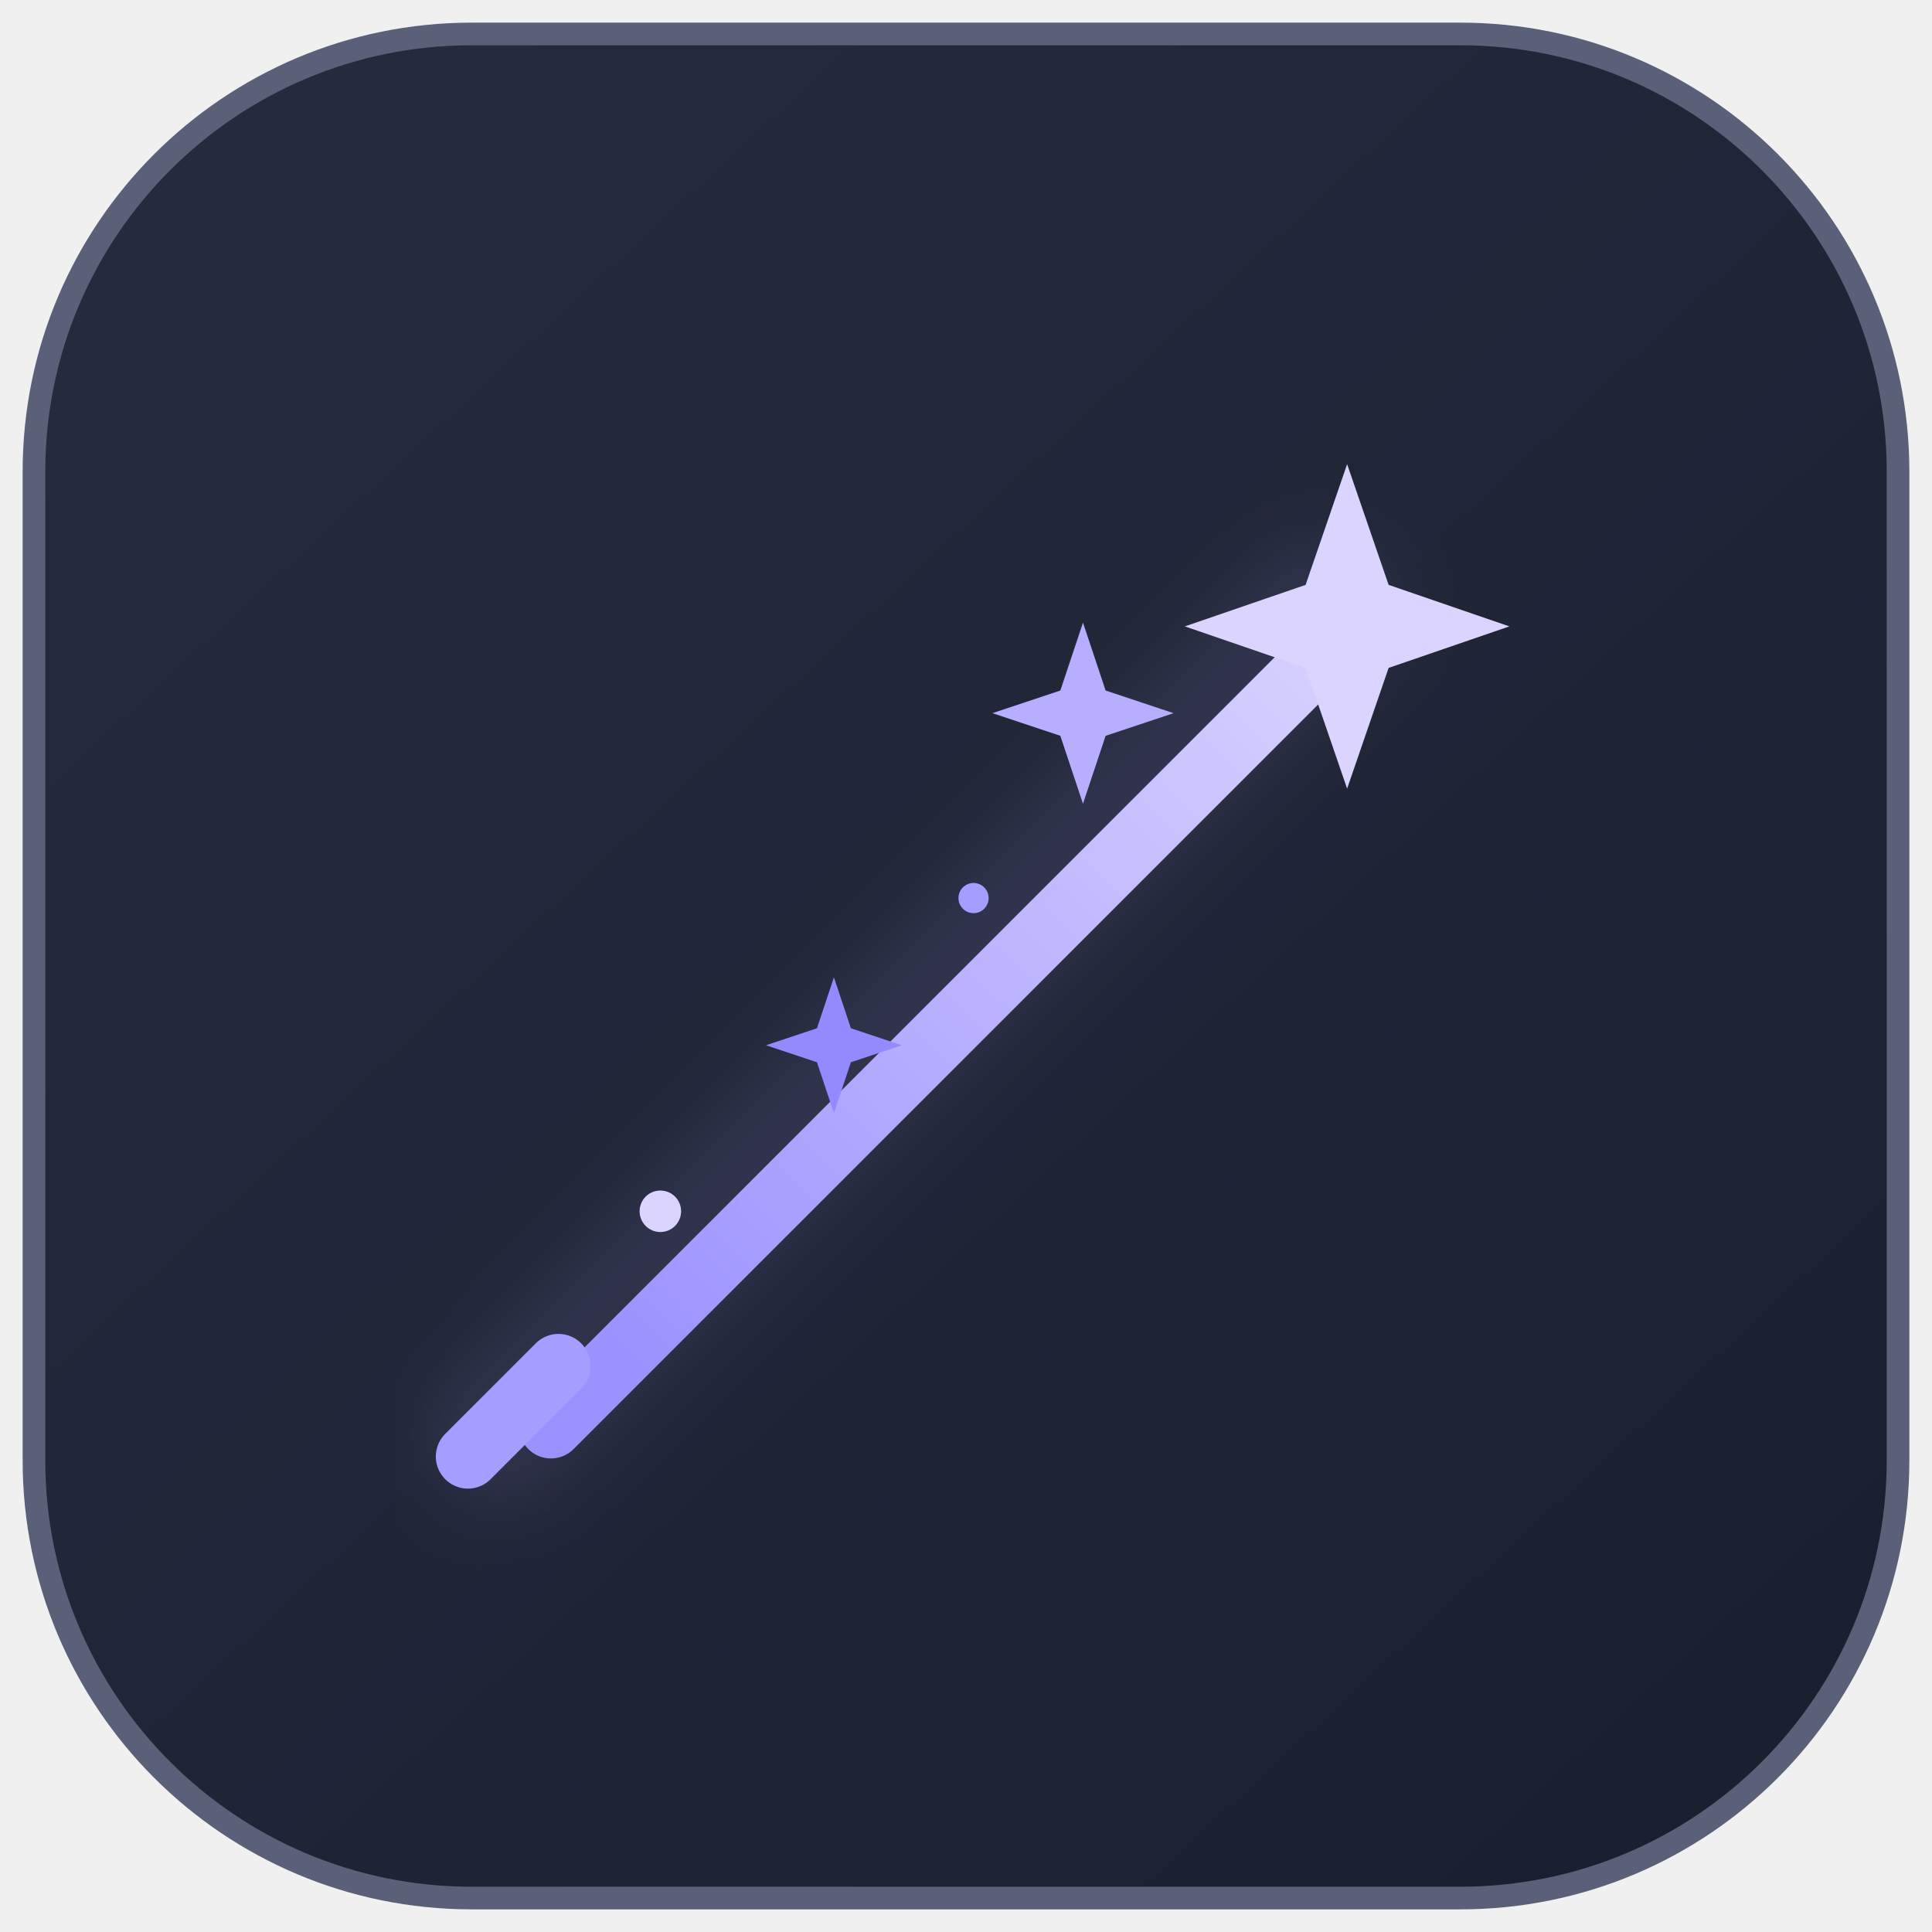
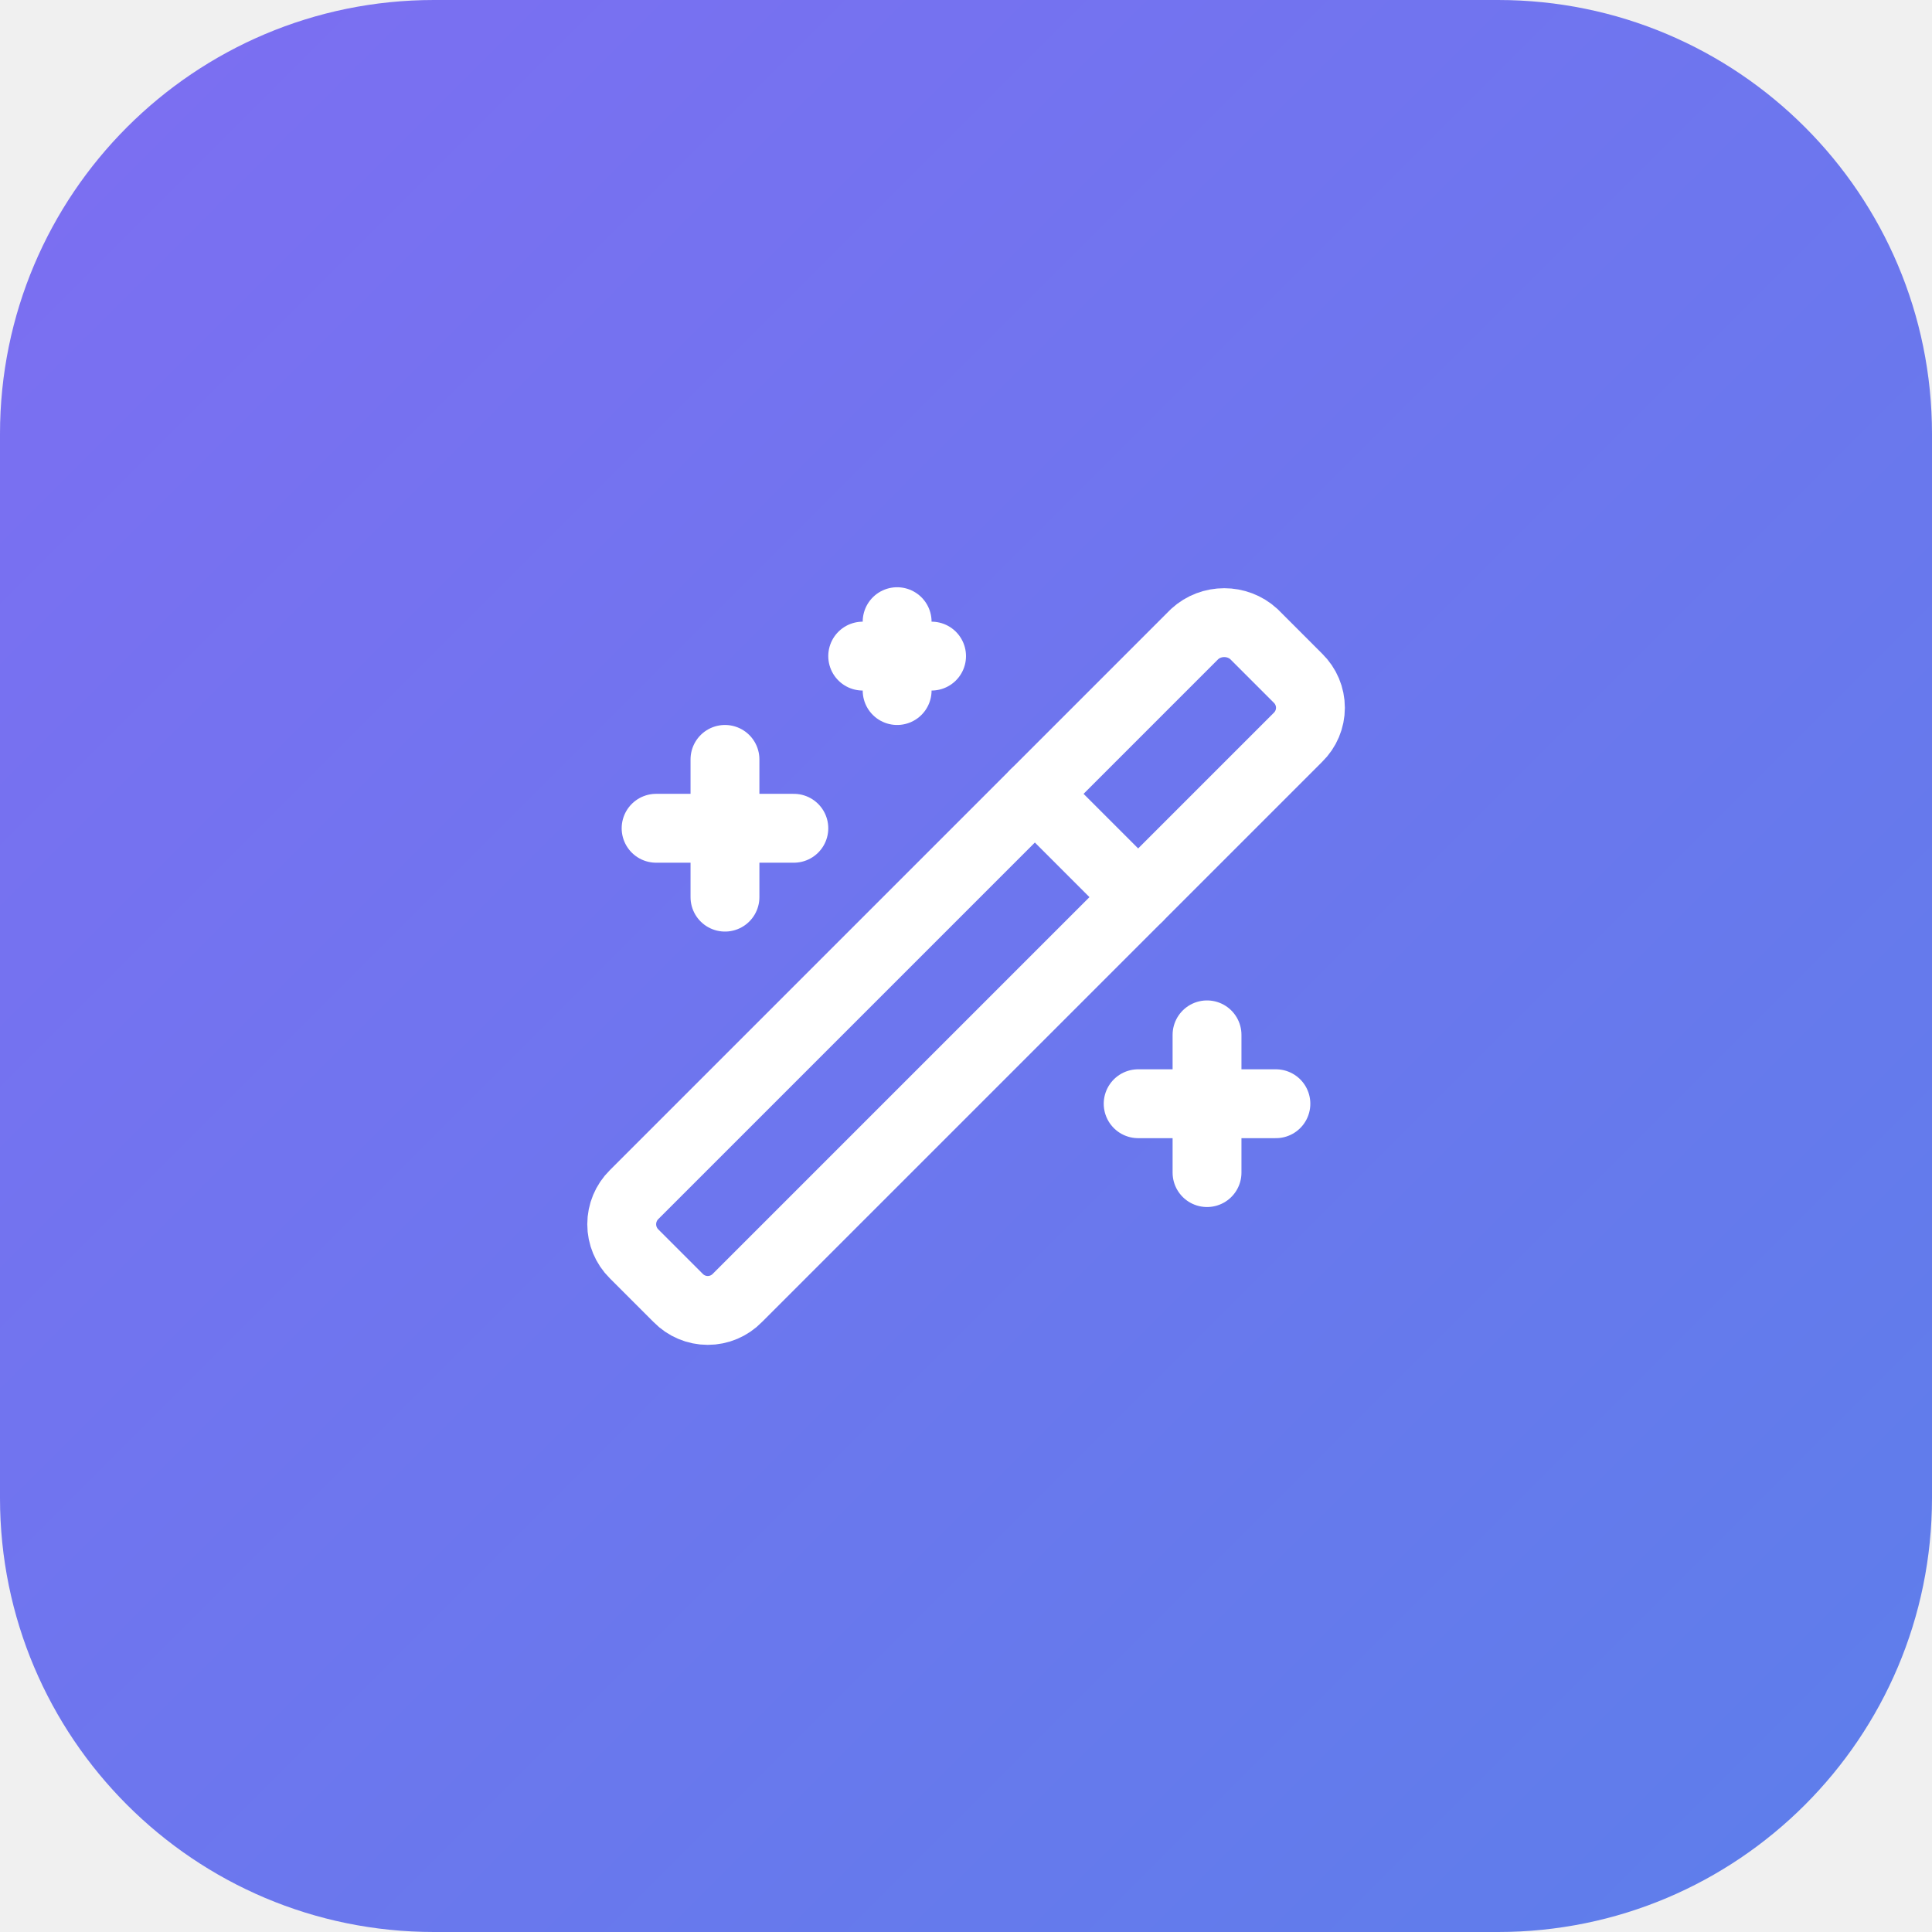
<svg xmlns="http://www.w3.org/2000/svg" viewBox="0 0 1024 1024">
  <defs>
-     <linearGradient id="surface" x1="122" y1="96" x2="902" y2="940" gradientUnits="userSpaceOnUse">
-       <stop stop-color="#252B3D" />
-       <stop offset="1" stop-color="#1B2030" />
+     <linearGradient id="ui-primary" x1="0" y1="0" x2="1024" y2="1024" gradientUnits="userSpaceOnUse">
+       <stop stop-color="#7D6EF2" />
+       <stop offset="1" stop-color="#5D7EEA" />
    </linearGradient>
-     <linearGradient id="wand" x1="330" y1="730" x2="718" y2="342" gradientUnits="userSpaceOnUse">
-       <stop stop-color="#9B91FF" />
-       <stop offset="1" stop-color="#D8D2FF" />
-     </linearGradient>
-     <filter id="glow" x="210" y="220" width="620" height="620" filterUnits="userSpaceOnUse">
-       <feGaussianBlur stdDeviation="18" result="blur" />
-       <feColorMatrix in="blur" values="0.45 0 0 0 0.37 0 0.4 0 0 0.31 0 0 0.9 0 1 0 0 0 0.38 0" />
-     </filter>
  </defs>
-   <rect x="18" y="18" width="988" height="988" rx="232" fill="url(#surface)" stroke="#596078" stroke-width="12" />
-   <path d="M264 760 700 324" stroke="#8178E8" stroke-linecap="round" stroke-width="78" opacity=".28" filter="url(#glow)" />
-   <path d="M292 756 704 344" stroke="url(#wand)" stroke-linecap="round" stroke-width="34" />
-   <path d="m296 724-48 48" stroke="#A59DFF" stroke-linecap="round" stroke-width="34" />
-   <path d="m714 246 22 64 64 22-64 22-22 64-22-64-64-22 64-22 22-64Z" fill="#DAD4FF" />
-   <path d="m574 330 12 36 36 12-36 12-12 36-12-36-36-12 36-12 12-36Z" fill="#B7AEFF" />
-   <path d="m442 518 9 27 27 9-27 9-9 27-9-27-27-9 27-9 9-27Z" fill="#938AFF" />
-   <circle cx="350" cy="642" r="11" fill="#DAD4FF" />
-   <circle cx="516" cy="476" r="8" fill="#A59DFF" />
+   <rect width="1024" height="1024" rx="230" fill="url(#ui-primary)" />
+   <g transform="translate(293 293) scale(18.25)" fill="none" stroke="#FFFFFF" stroke-width="2" stroke-linecap="round" stroke-linejoin="round">
+     <path d="m21.64 3.64-1.28-1.28a1.25 1.21 0 0 0-1.72 0L2.36 18.64a1.21 1.21 0 0 0 0 1.72l1.28 1.28a1.2 1.2 0 0 0 1.72 0L21.64 5.36a1.2 1.2 0 0 0 0-1.72" />
+     <path d="m14 7 3 3" />
+     <path d="M5 6v4" />
+     <path d="M19 14v4" />
+     <path d="M10 2v2" />
+     <path d="M7 8H3" />
+     <path d="M21 16h-4" />
+     <path d="M11 3H9" />
+   </g>
</svg>
